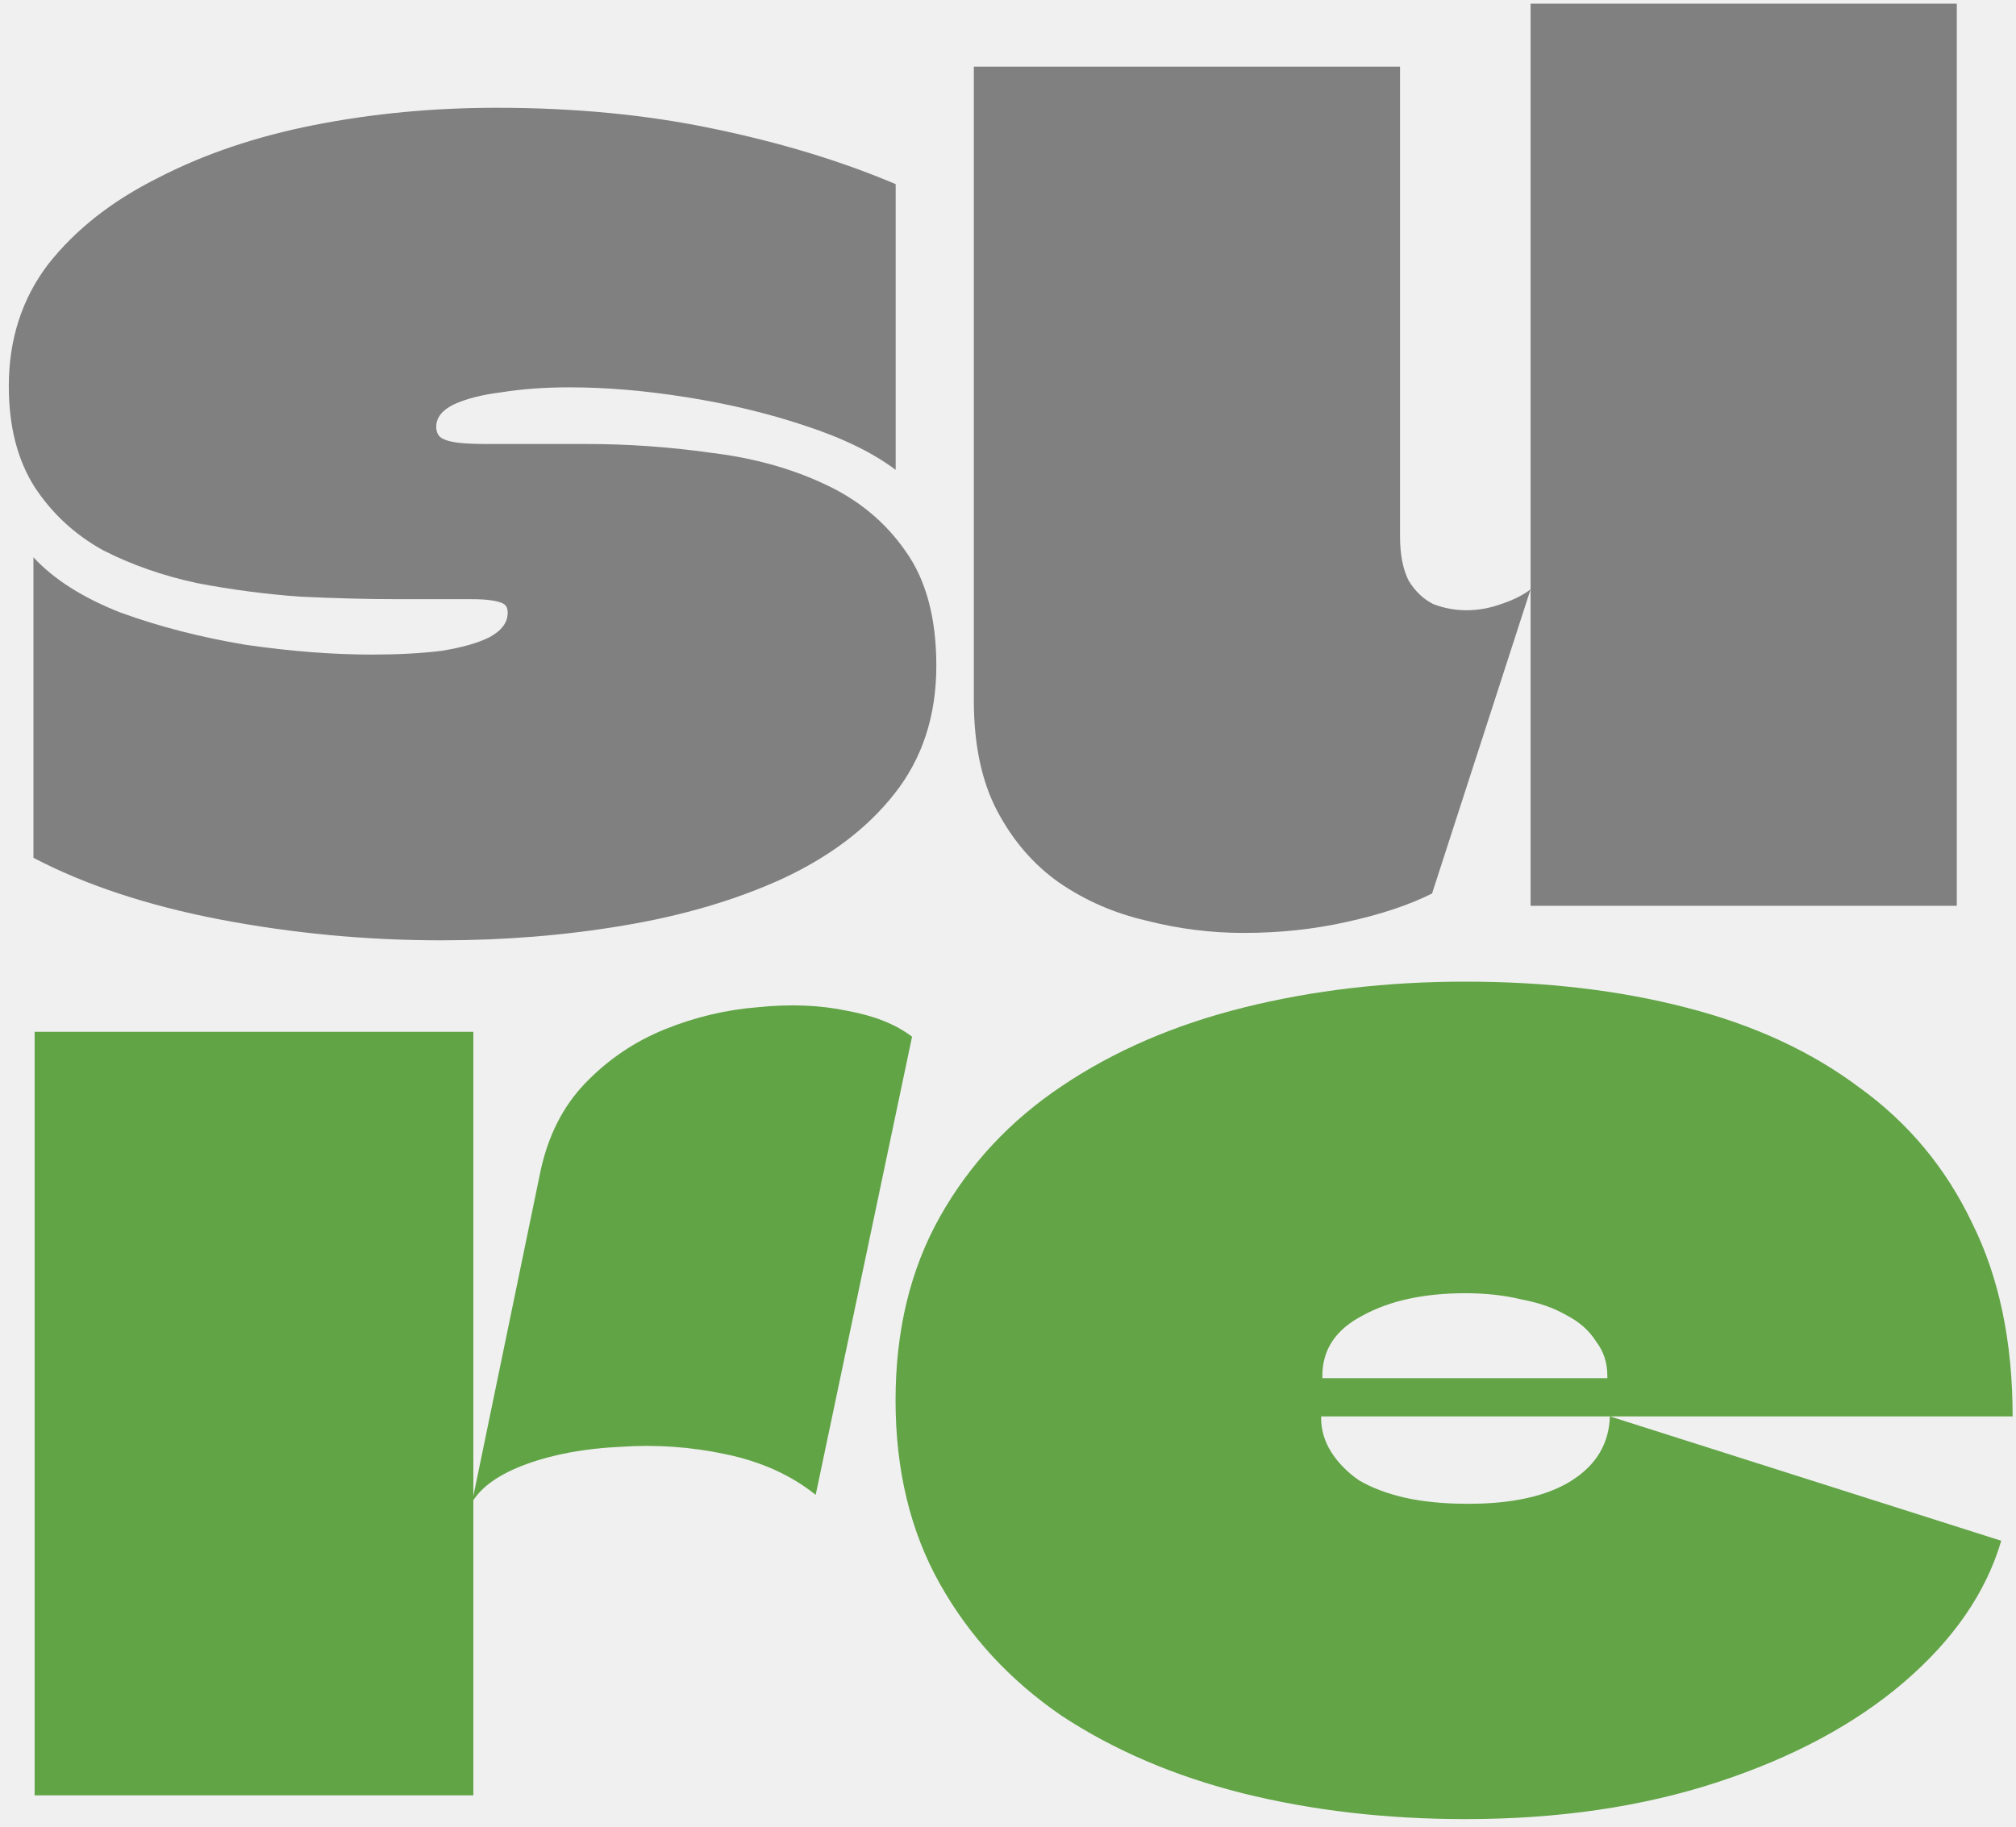
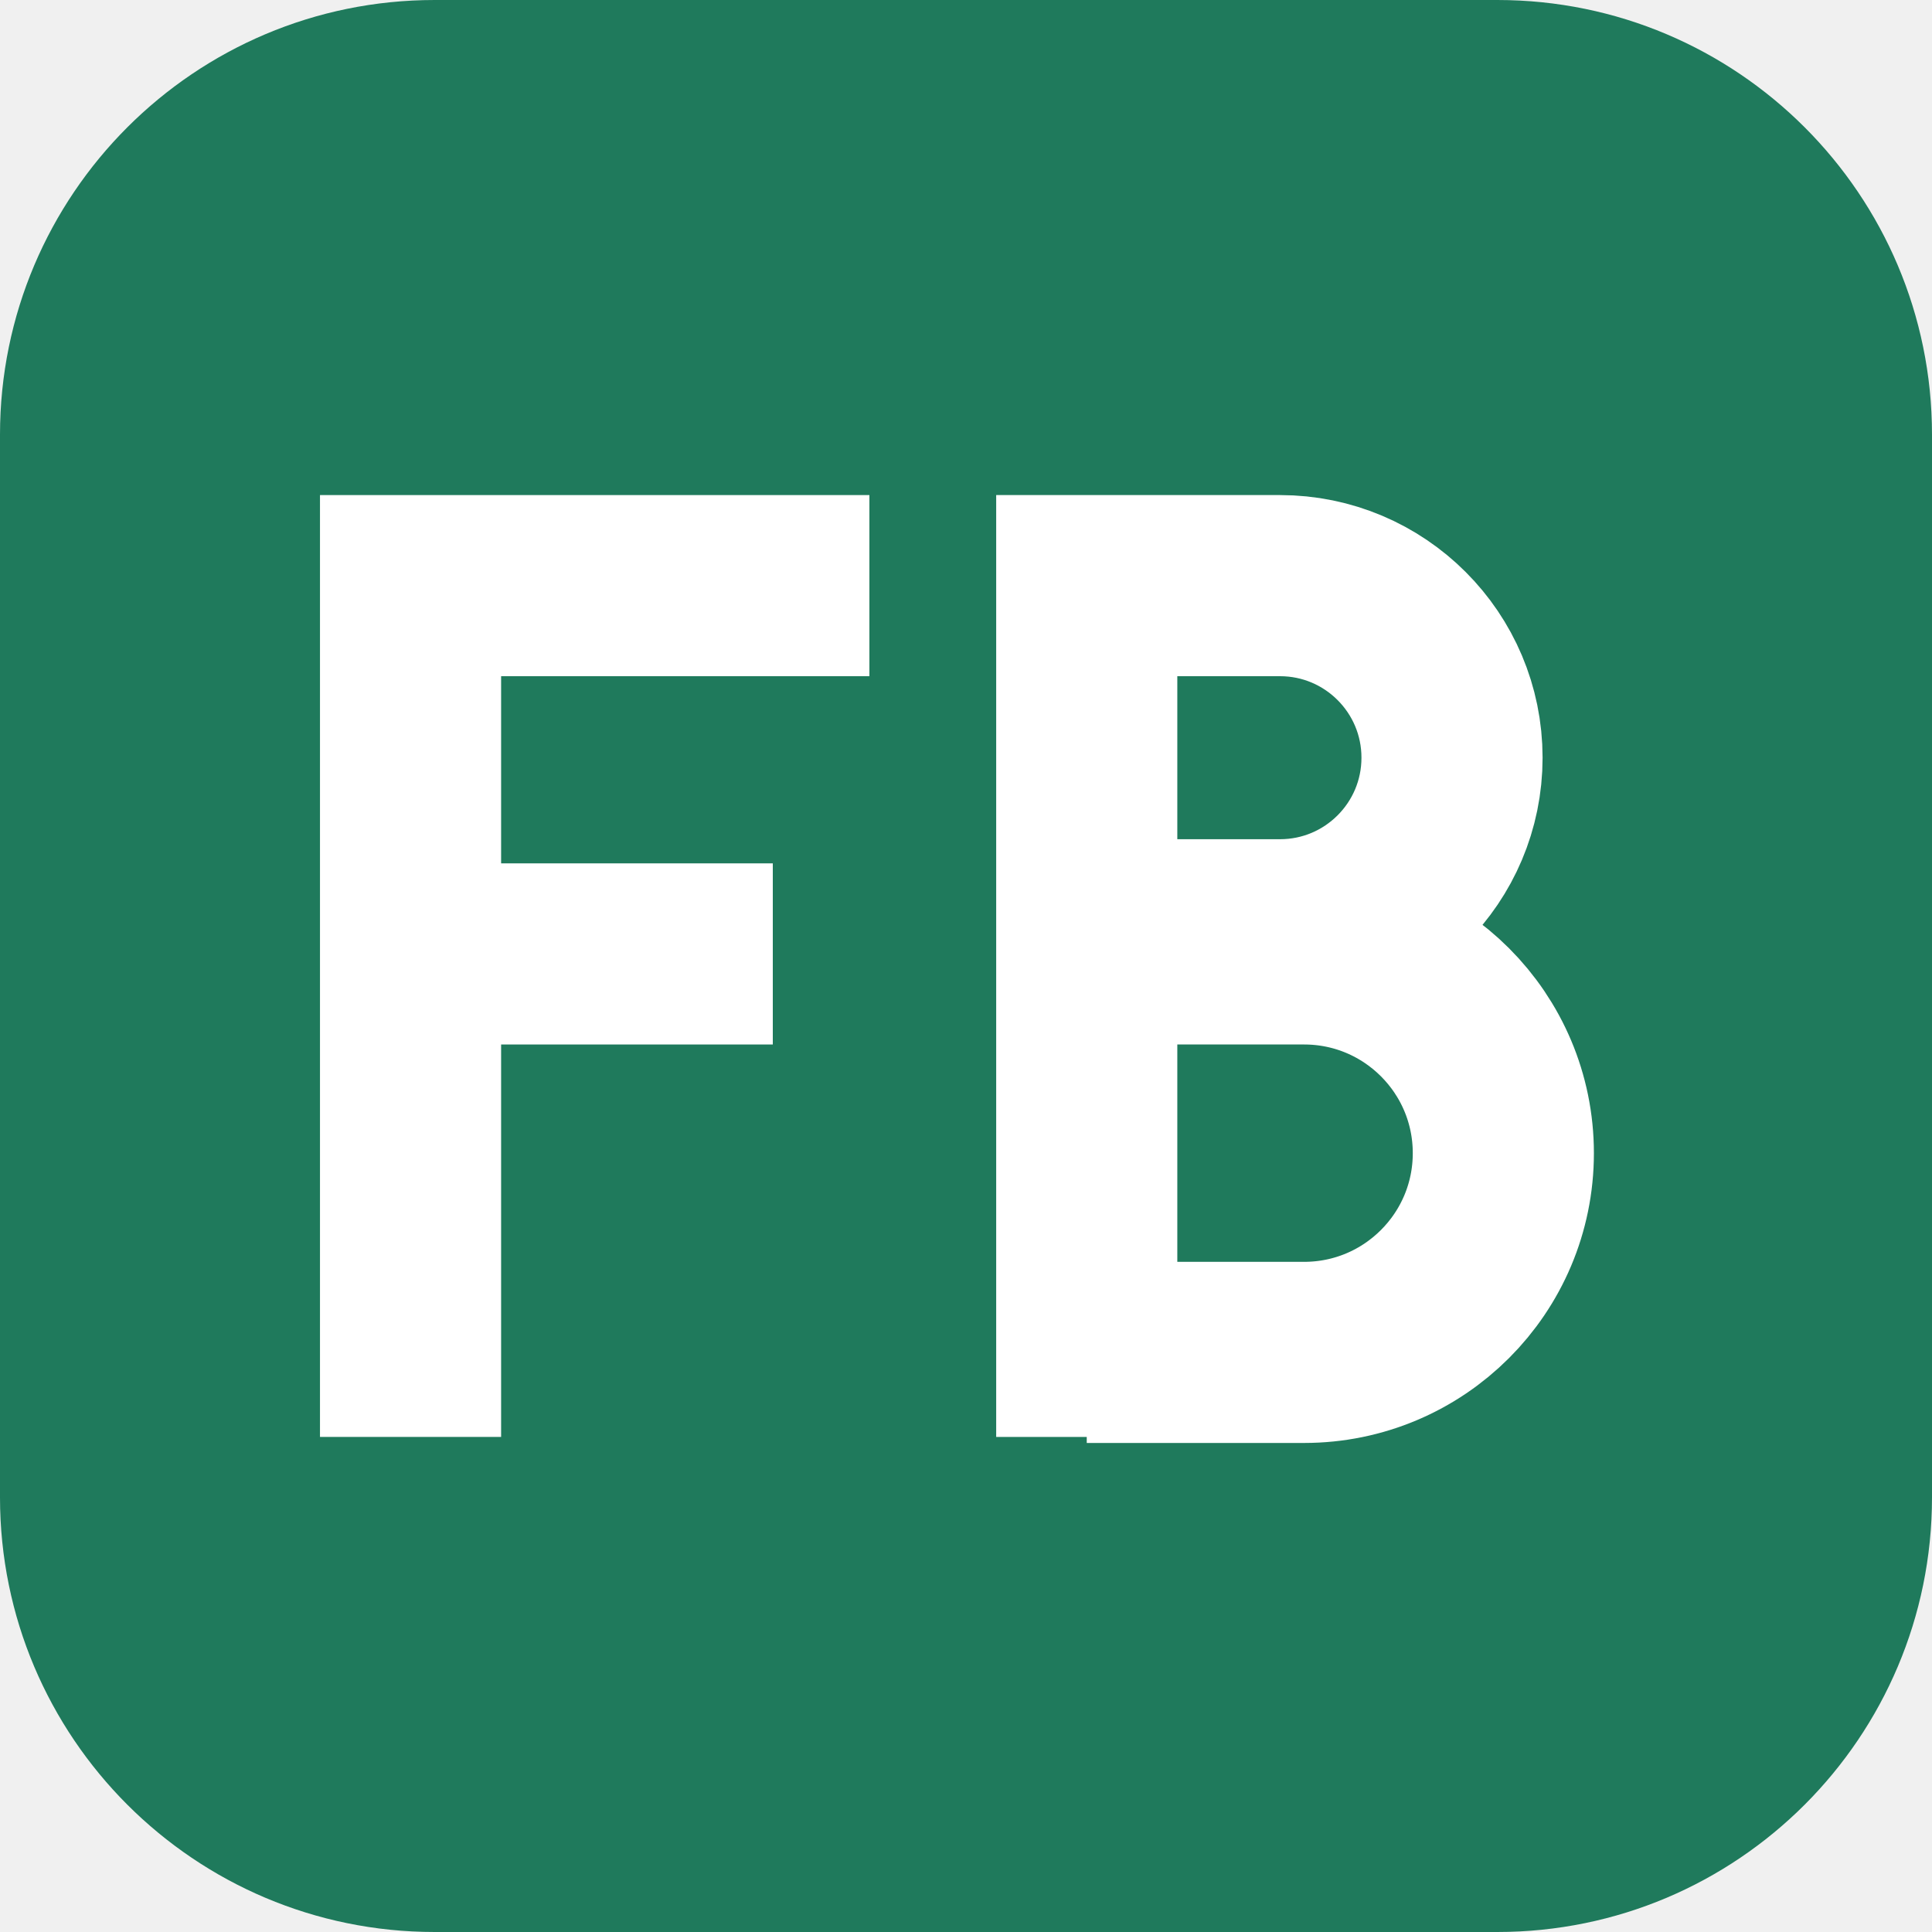
- <svg xmlns="http://www.w3.org/2000/svg" viewBox="0 0 160 145" fill="none">
-   <path d="M116.51 119.37C120.062 119.37 122.809 118.751 124.752 117.513C126.696 116.274 127.701 114.58 127.768 112.429L158.828 122.303C157.621 126.409 155.042 130.156 151.088 133.545C147.201 136.869 142.276 139.509 136.312 141.464C130.348 143.419 123.68 144.397 116.309 144.397C110.01 144.397 104.113 143.712 98.618 142.344C93.19 140.975 88.399 138.922 84.244 136.185C80.156 133.382 76.94 129.896 74.594 125.725C72.249 121.553 71.076 116.698 71.076 111.158C71.076 105.618 72.249 100.763 74.594 96.592C76.94 92.421 80.156 88.967 84.244 86.229C88.399 83.427 93.223 81.341 98.718 79.973C104.213 78.604 110.077 77.92 116.309 77.92C122.675 77.92 128.505 78.604 133.799 79.973C139.16 81.341 143.75 83.459 147.57 86.327C151.456 89.129 154.438 92.714 156.516 97.081C158.66 101.382 159.732 106.498 159.732 112.429H104.95C104.95 112.429 104.917 112.429 104.85 112.429C104.85 112.429 104.85 112.462 104.85 112.527C104.85 113.504 105.118 114.417 105.654 115.264C106.19 116.111 106.927 116.861 107.865 117.513C108.871 118.099 110.077 118.555 111.484 118.881C112.958 119.207 114.634 119.37 116.51 119.37ZM116.309 102.653C113.025 102.653 110.311 103.24 108.167 104.413C106.023 105.521 104.95 107.117 104.95 109.203C104.95 109.268 104.95 109.333 104.95 109.399C105.017 109.399 105.051 109.399 105.051 109.399H127.466C127.533 109.399 127.567 109.399 127.567 109.399C127.567 109.333 127.567 109.268 127.567 109.203C127.567 108.16 127.265 107.248 126.662 106.466C126.126 105.618 125.355 104.934 124.35 104.413C123.345 103.826 122.139 103.403 120.732 103.142C119.391 102.816 117.917 102.653 116.309 102.653Z" fill="#62a446" />
-   <path d="M37.567 81.901C37.567 85.811 37.567 89.755 37.567 93.73C37.567 97.641 37.567 101.584 37.567 105.559C37.567 109.47 37.567 113.413 37.567 117.388C37.567 121.559 37.567 125.73 37.567 129.902C37.567 134.073 37.567 138.276 37.567 142.513H2.748C2.748 136.06 2.748 129.608 2.748 123.156C2.748 116.704 2.748 110.252 2.748 103.799C2.748 100.15 2.748 96.5 2.748 92.85C2.748 89.201 2.748 85.551 2.748 81.901H37.567ZM37.466 119.246L42.9 92.948C43.504 90.146 44.678 87.832 46.422 86.007C48.234 84.117 50.347 82.683 52.762 81.706C55.177 80.728 57.66 80.141 60.209 79.946C62.758 79.685 65.106 79.783 67.253 80.239C69.4 80.63 71.111 81.315 72.385 82.292L64.737 118.659C62.792 117.095 60.41 116.02 57.593 115.433C54.842 114.846 52.058 114.651 49.24 114.846C46.422 114.977 43.94 115.433 41.793 116.215C39.646 116.997 38.204 118.007 37.466 119.246Z" fill="#61a446" />
-   <path d="M155.301 0.292C155.301 4.658 155.301 20.058 155.301 24.489C155.301 28.921 155.301 33.353 155.301 37.785C155.301 41.565 155.301 45.378 155.301 49.223C155.301 53.003 155.301 56.783 155.301 60.563C155.301 64.343 155.301 68.123 155.301 71.903H121.476C121.476 69.166 121.476 66.396 121.476 63.594C121.476 60.791 121.476 57.989 121.476 55.186C121.476 52.319 121.476 49.549 121.476 46.877C121.476 40.815 121.476 34.885 121.476 29.084C121.476 23.218 121.476 6.288 121.476 0.292H155.301ZM111.113 5.292C111.113 8.746 111.113 18.233 111.113 21.752C111.113 25.206 111.113 28.66 111.113 32.115C111.113 35.569 111.113 39.056 111.113 42.575C111.113 44.009 111.341 45.182 111.798 46.094C112.319 46.942 112.971 47.561 113.753 47.952C114.6 48.278 115.48 48.441 116.392 48.441C117.305 48.441 118.217 48.278 119.13 47.952C120.107 47.626 120.889 47.235 121.476 46.779L113.655 70.926C111.83 71.838 109.582 72.588 106.909 73.174C104.303 73.761 101.565 74.054 98.698 74.054C96.091 74.054 93.516 73.728 90.975 73.076C88.433 72.49 86.119 71.48 84.034 70.046C82.013 68.612 80.384 66.722 79.145 64.376C77.907 62.029 77.288 59.097 77.288 55.577C77.288 50.885 77.288 46.192 77.288 41.5C77.288 36.807 77.288 32.115 77.288 27.422C77.288 24.75 77.288 22.078 77.288 19.406C77.288 16.669 77.288 7.964 77.288 5.292H111.113Z" fill="gray" />
-   <path d="M0.699 30.648C0.699 26.933 1.742 23.707 3.827 20.97C5.978 18.233 8.878 15.952 12.528 14.127C16.178 12.237 20.316 10.836 24.944 9.923C29.571 9.011 34.394 8.555 39.412 8.555C45.603 8.555 51.339 9.108 56.618 10.216C61.962 11.324 66.785 12.791 71.086 14.616V37.296C69.262 35.928 66.85 34.754 63.852 33.777C60.919 32.799 57.791 32.05 54.467 31.528C51.209 31.007 48.113 30.746 45.18 30.746C43.225 30.746 41.432 30.877 39.803 31.137C38.239 31.333 36.968 31.659 35.99 32.115C35.078 32.571 34.622 33.158 34.622 33.874C34.622 34.266 34.752 34.559 35.013 34.754C35.339 34.95 35.795 35.08 36.382 35.145C36.968 35.211 37.718 35.243 38.63 35.243C40.129 35.243 41.465 35.243 42.638 35.243C43.811 35.243 45.115 35.243 46.549 35.243C49.807 35.243 53.066 35.471 56.325 35.928C59.648 36.319 62.647 37.133 65.319 38.371C68.056 39.61 70.239 41.402 71.868 43.748C73.498 46.029 74.312 49.06 74.312 52.84C74.312 56.816 73.205 60.205 70.989 63.007C68.838 65.744 65.873 67.993 62.093 69.753C58.378 71.447 54.174 72.685 49.481 73.468C44.854 74.25 40.031 74.641 35.013 74.641C29.082 74.641 23.216 74.087 17.416 72.979C11.681 71.871 6.76 70.241 2.654 68.091V44.237C4.283 45.997 6.597 47.463 9.595 48.636C12.658 49.744 15.95 50.592 19.469 51.178C23.053 51.7 26.41 51.96 29.538 51.96C31.559 51.96 33.383 51.862 35.013 51.667C36.642 51.406 37.913 51.048 38.825 50.592C39.803 50.07 40.292 49.418 40.292 48.636C40.292 48.31 40.194 48.082 39.999 47.952C39.803 47.822 39.477 47.724 39.021 47.659C38.63 47.594 38.076 47.561 37.359 47.561C36.382 47.561 35.371 47.561 34.328 47.561C33.286 47.561 32.341 47.561 31.493 47.561C29.212 47.561 26.671 47.496 23.868 47.365C21.131 47.17 18.393 46.812 15.656 46.29C12.919 45.703 10.41 44.824 8.129 43.651C5.913 42.412 4.12 40.75 2.752 38.665C1.383 36.514 0.699 33.842 0.699 30.648Z" fill="gray" />
+ <svg xmlns="http://www.w3.org/2000/svg" viewBox="0 0 160 160" fill="none" role="img" aria-label="Fulas Bank">
+   <rect width="160" height="160" rx="36" fill="#1F7A5C" />
+   <g fill="none" stroke="#FFFFFF" stroke-width="15" stroke-linejoin="miter" stroke-linecap="butt">
+     <path d="M34 41V119M34 48.5H72M34 79H64" />
+     <path d="M90 48.5H106A14.25 14.25 0 0 1 106 77H90M90 79H108A16.5 16.5 0 0 1 108 112H90M90 41V119" />
+   </g>
</svg>
